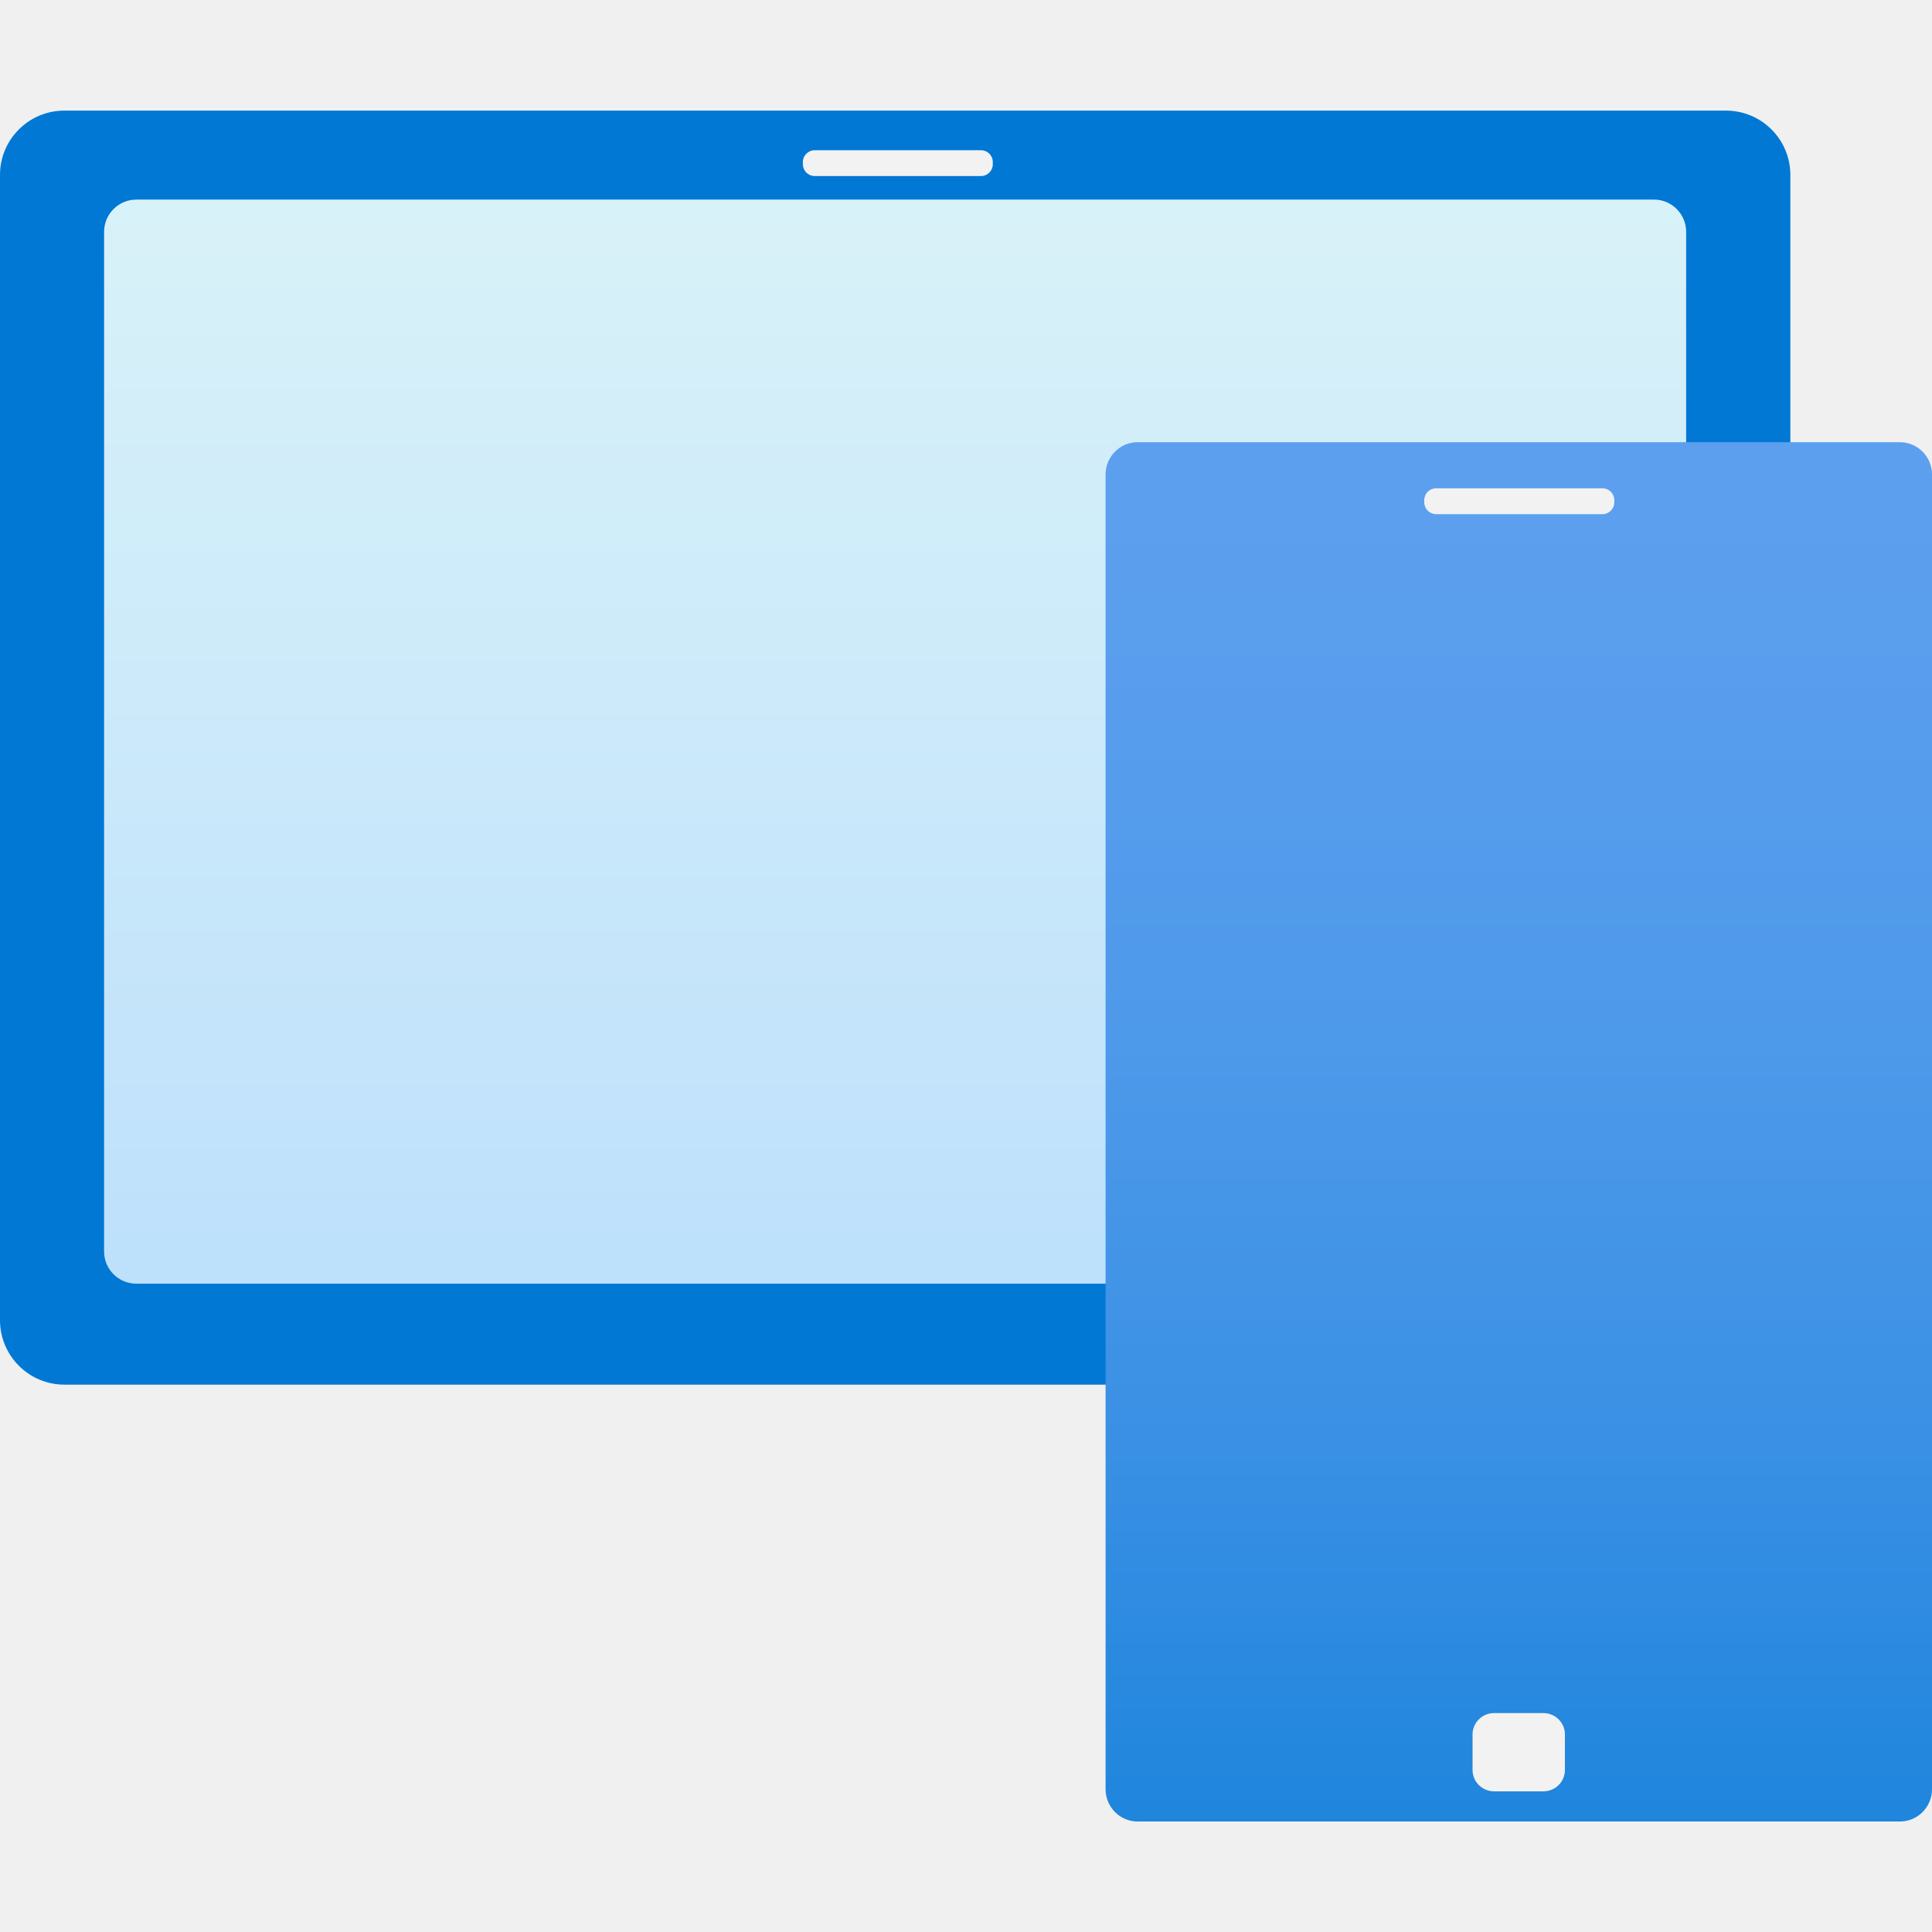
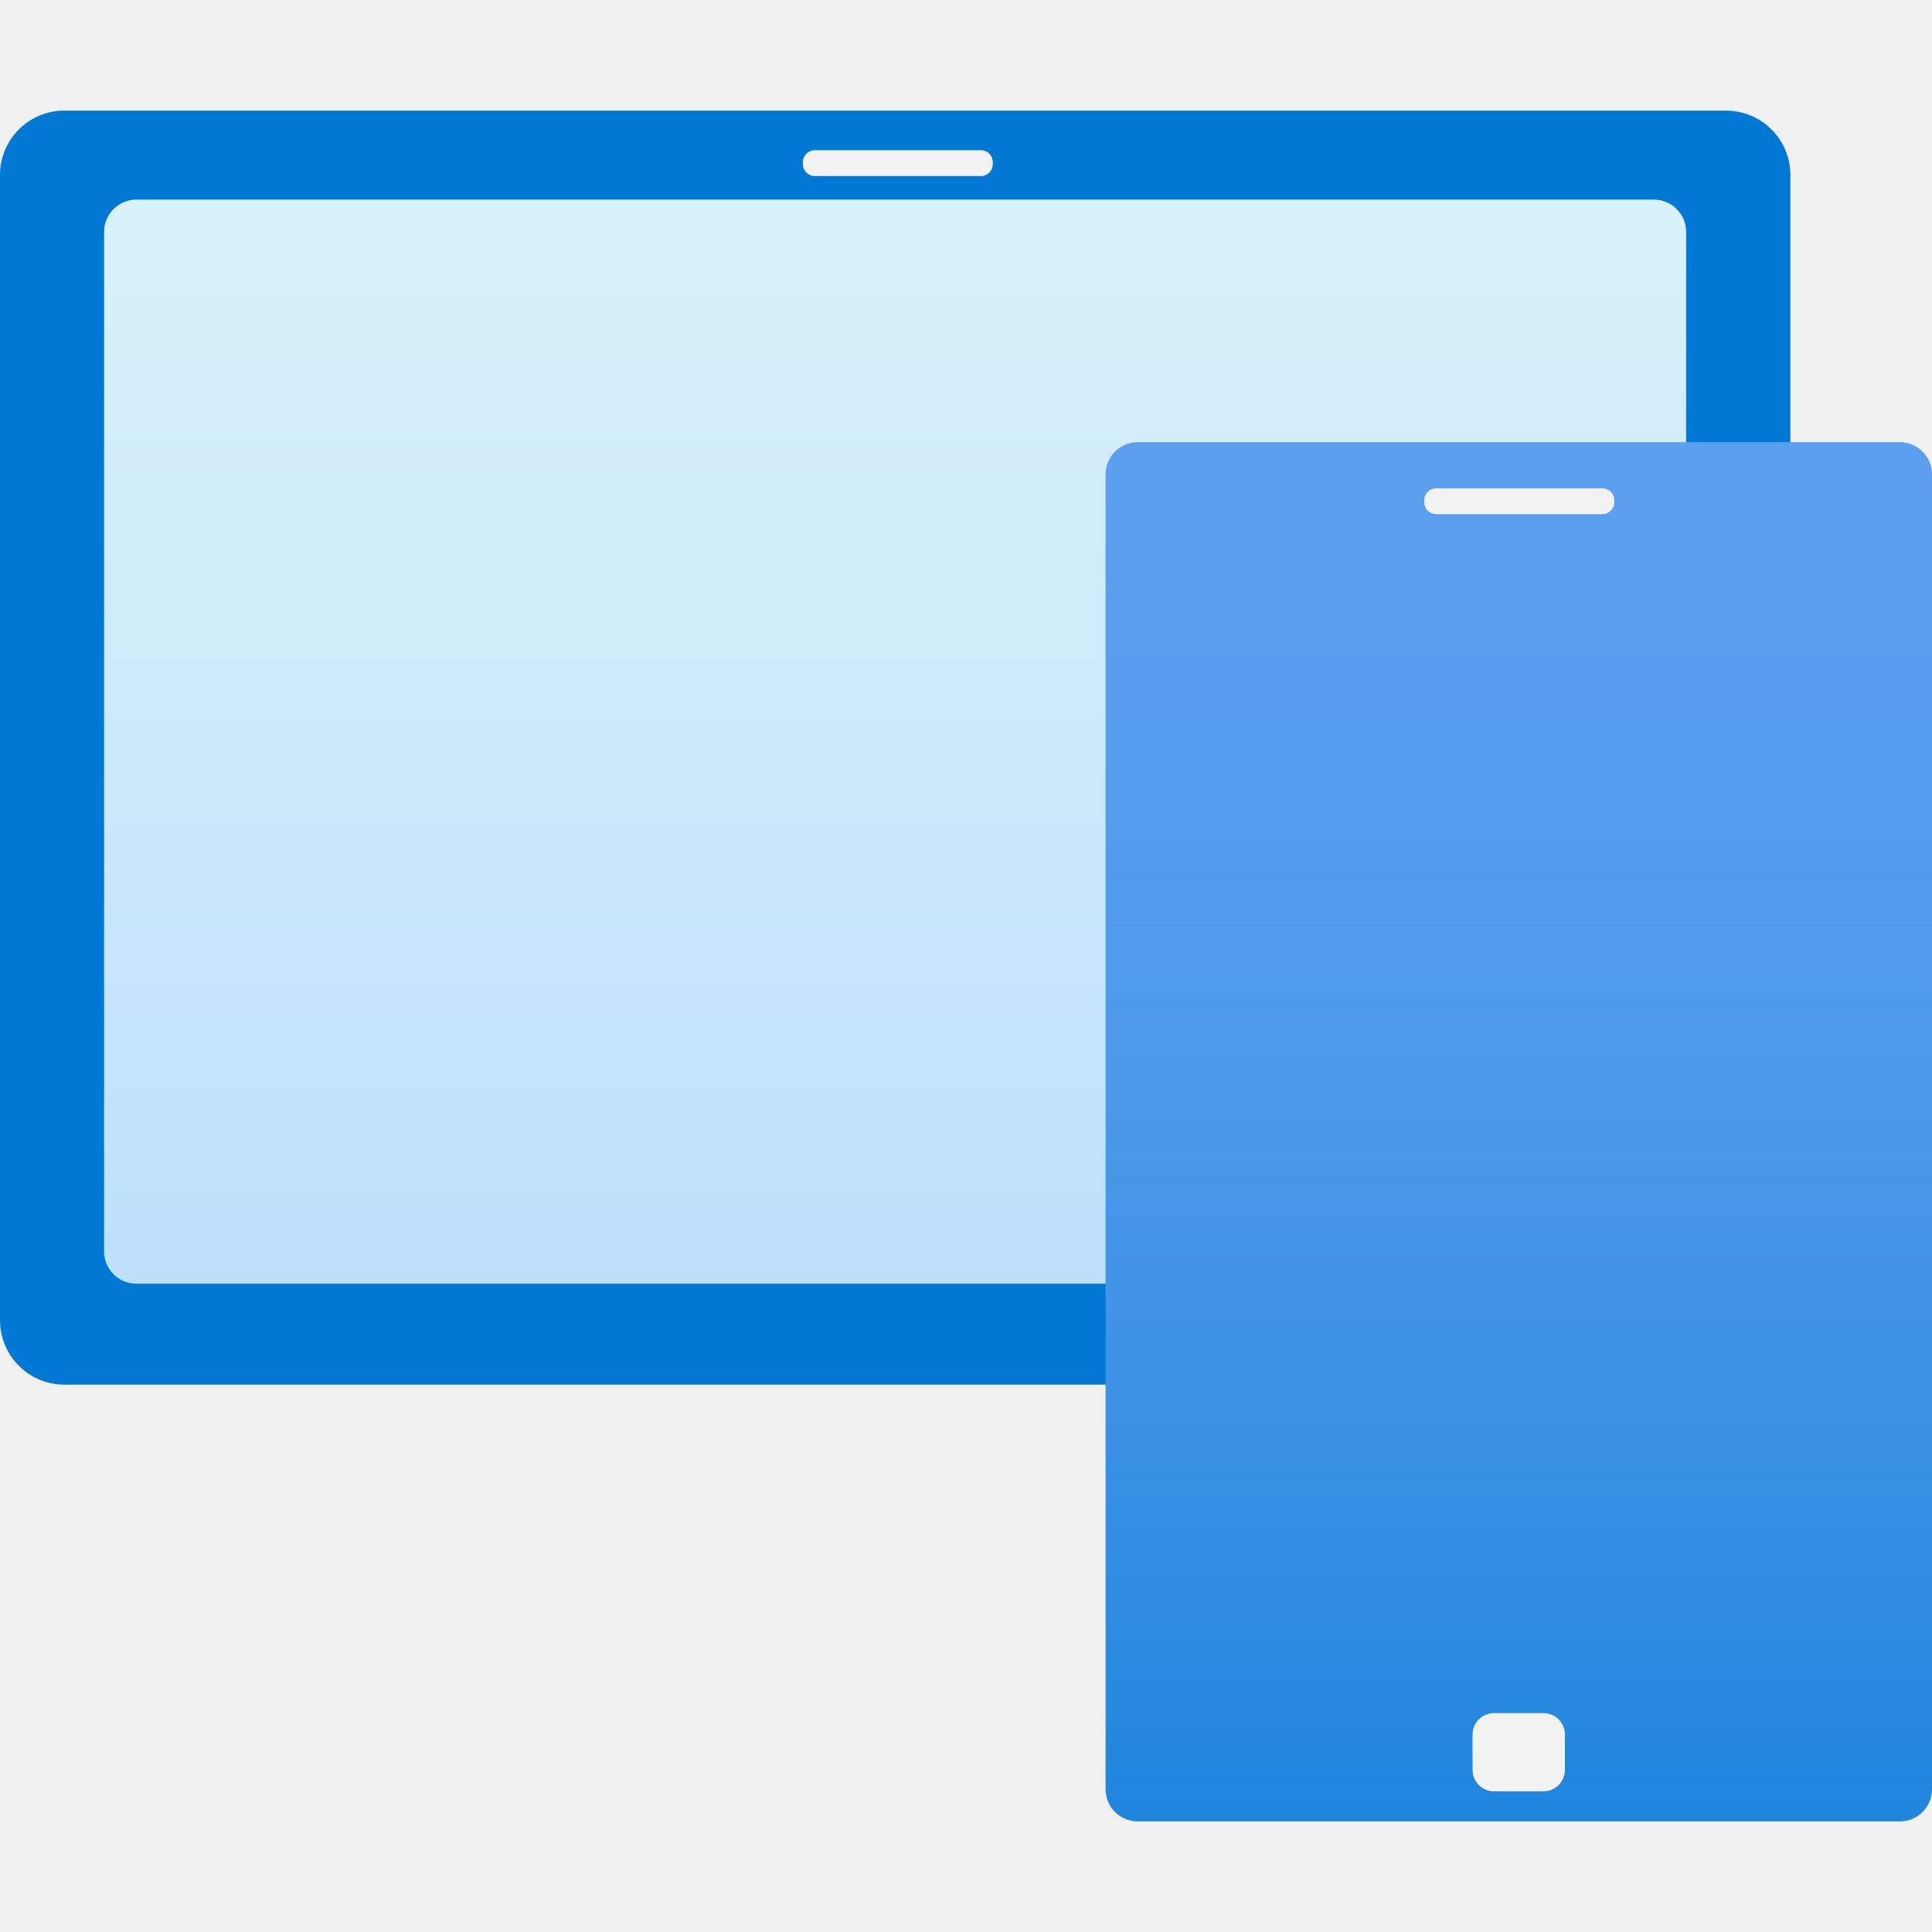
<svg xmlns="http://www.w3.org/2000/svg" width="16" height="16" viewBox="0 0 16 16" fill="none">
-   <g clip-path="url(#clip0_815_8624)">
+   <g clip-path="url(#clip0_693_7099)">
    <path d="M14.293 0.916H0.533C0.239 0.916 0 1.154 0 1.449V10.933C0 11.228 0.239 11.467 0.533 11.467H14.293C14.588 11.467 14.827 11.228 14.827 10.933V1.449C14.827 1.154 14.588 0.916 14.293 0.916Z" fill="#0078D4" />
-     <path opacity="0.9" d="M13.698 1.653H1.129C0.982 1.653 0.862 1.773 0.862 1.92V10.364C0.862 10.512 0.982 10.631 1.129 10.631H13.698C13.845 10.631 13.964 10.512 13.964 10.364V1.92C13.964 1.773 13.845 1.653 13.698 1.653Z" fill="url(#paint0_linear_815_8624)" />
-     <path d="M15.733 3.662H9.422C9.275 3.662 9.156 3.782 9.156 3.929V14.818C9.156 14.965 9.275 15.085 9.422 15.085H15.733C15.881 15.085 16 14.965 16 14.818V3.929C16 3.782 15.881 3.662 15.733 3.662Z" fill="url(#paint1_linear_815_8624)" />
+     <path opacity="0.9" d="M13.698 1.653H1.129C0.982 1.653 0.862 1.773 0.862 1.92V10.364C0.862 10.512 0.982 10.631 1.129 10.631H13.698C13.845 10.631 13.964 10.512 13.964 10.364V1.92C13.964 1.773 13.845 1.653 13.698 1.653Z" fill="url(#paint0_linear_693_7099)" />
+     <path d="M15.733 3.662H9.422C9.275 3.662 9.156 3.781 9.156 3.929V14.818C9.156 14.965 9.275 15.084 9.422 15.084H15.733C15.881 15.084 16 14.965 16 14.818V3.929C16 3.781 15.881 3.662 15.733 3.662Z" fill="url(#paint1_linear_693_7099)" />
    <path d="M13.271 4.044H11.893C11.839 4.044 11.795 4.088 11.795 4.142V4.16C11.795 4.214 11.839 4.258 11.893 4.258H13.271C13.325 4.258 13.369 4.214 13.369 4.16V4.142C13.369 4.088 13.325 4.044 13.271 4.044Z" fill="#F2F2F2" />
    <path d="M8.124 1.244H6.747C6.693 1.244 6.649 1.288 6.649 1.342V1.36C6.649 1.414 6.693 1.458 6.747 1.458H8.124C8.178 1.458 8.222 1.414 8.222 1.36V1.342C8.222 1.288 8.178 1.244 8.124 1.244Z" fill="#F2F2F2" />
    <path d="M12.782 14.187H12.373C12.275 14.187 12.195 14.266 12.195 14.364V14.658C12.195 14.756 12.275 14.835 12.373 14.835H12.782C12.88 14.835 12.96 14.756 12.96 14.658V14.364C12.96 14.266 12.88 14.187 12.782 14.187Z" fill="#F2F2F2" />
  </g>
  <defs>
-     <linearGradient id="paint0_linear_815_8624" x1="7.413" y1="10.631" x2="7.413" y2="1.653" gradientUnits="userSpaceOnUse">
+     <linearGradient id="paint0_linear_693_7099" x1="7.413" y1="10.631" x2="7.413" y2="1.653" gradientUnits="userSpaceOnUse">
      <stop stop-color="#D2EBFF" />
      <stop offset="1" stop-color="#F0FFFD" />
    </linearGradient>
-     <linearGradient id="paint1_linear_815_8624" x1="12.578" y1="18.142" x2="12.578" y2="2.08" gradientUnits="userSpaceOnUse">
+     <linearGradient id="paint1_linear_693_7099" x1="12.578" y1="18.142" x2="12.578" y2="2.08" gradientUnits="userSpaceOnUse">
      <stop stop-color="#0078D4" />
      <stop offset="0.17" stop-color="#1C84DC" />
      <stop offset="0.38" stop-color="#3990E4" />
      <stop offset="0.59" stop-color="#4D99EA" />
      <stop offset="0.8" stop-color="#5A9EEE" />
      <stop offset="1" stop-color="#5EA0EF" />
    </linearGradient>
-     <clipPath id="clip0_815_8624">
+     <clipPath id="clip0_693_7099">
      <rect width="16" height="16" fill="white" />
    </clipPath>
  </defs>
</svg>
